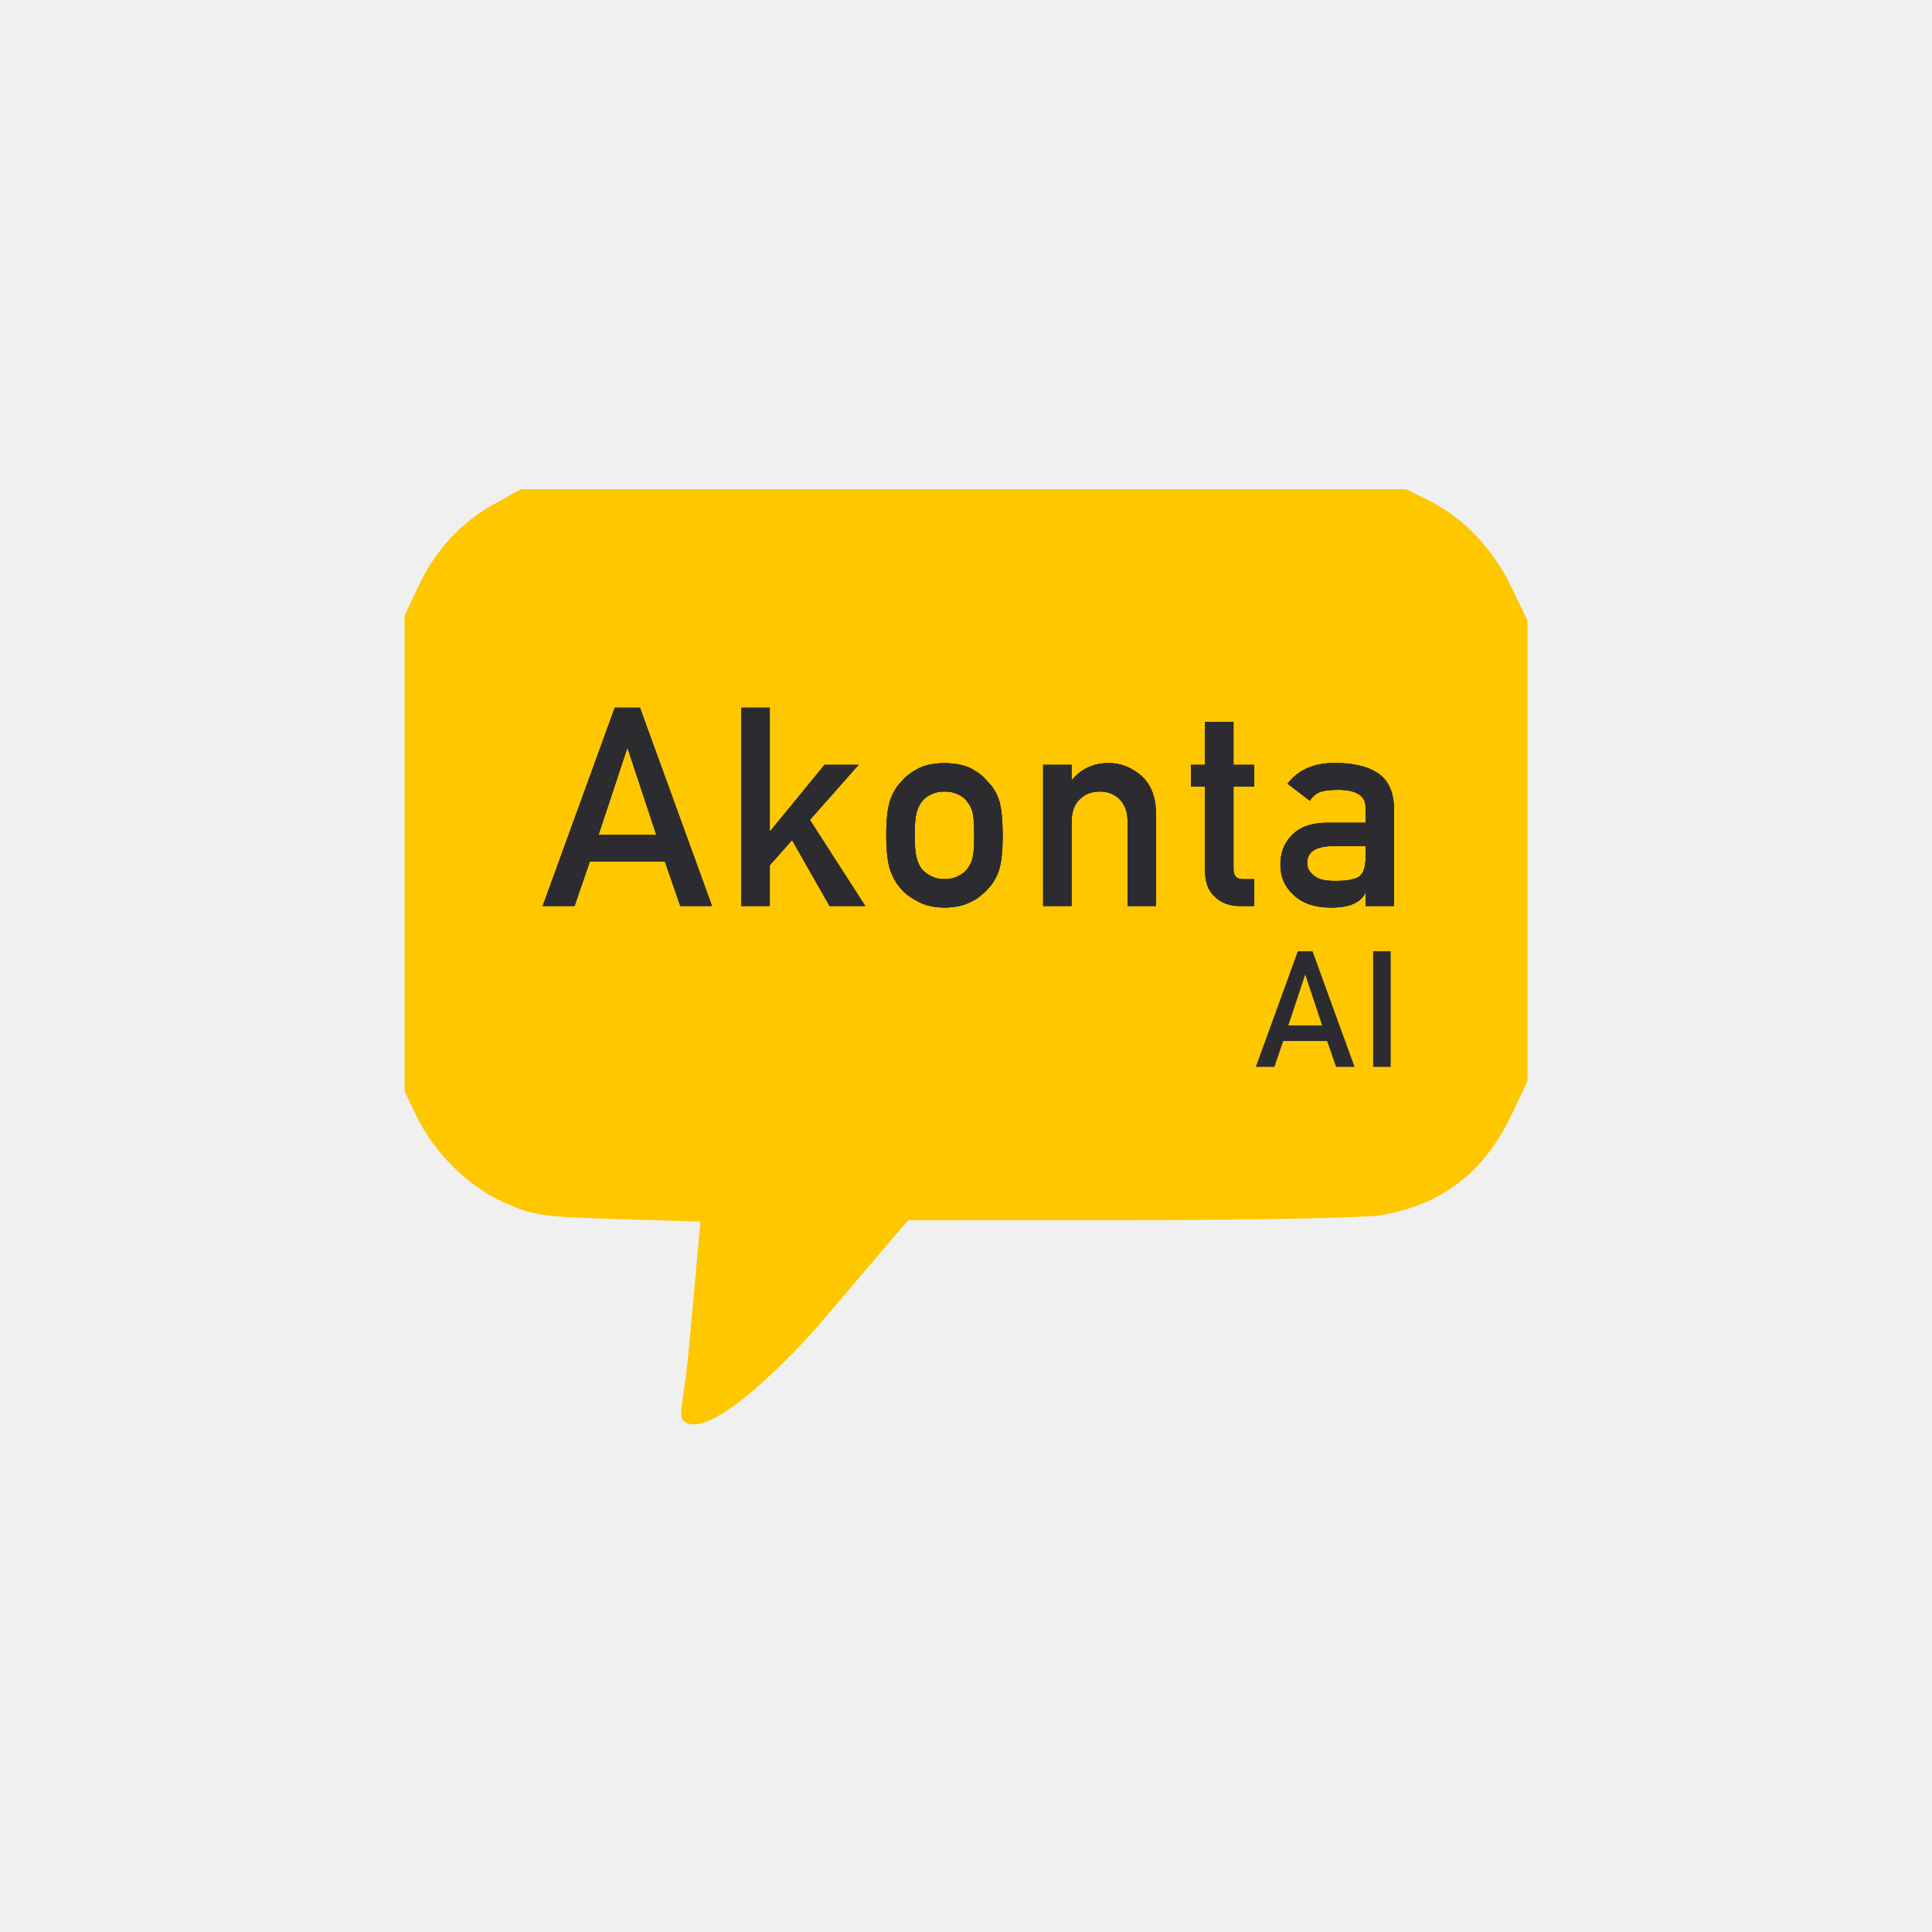
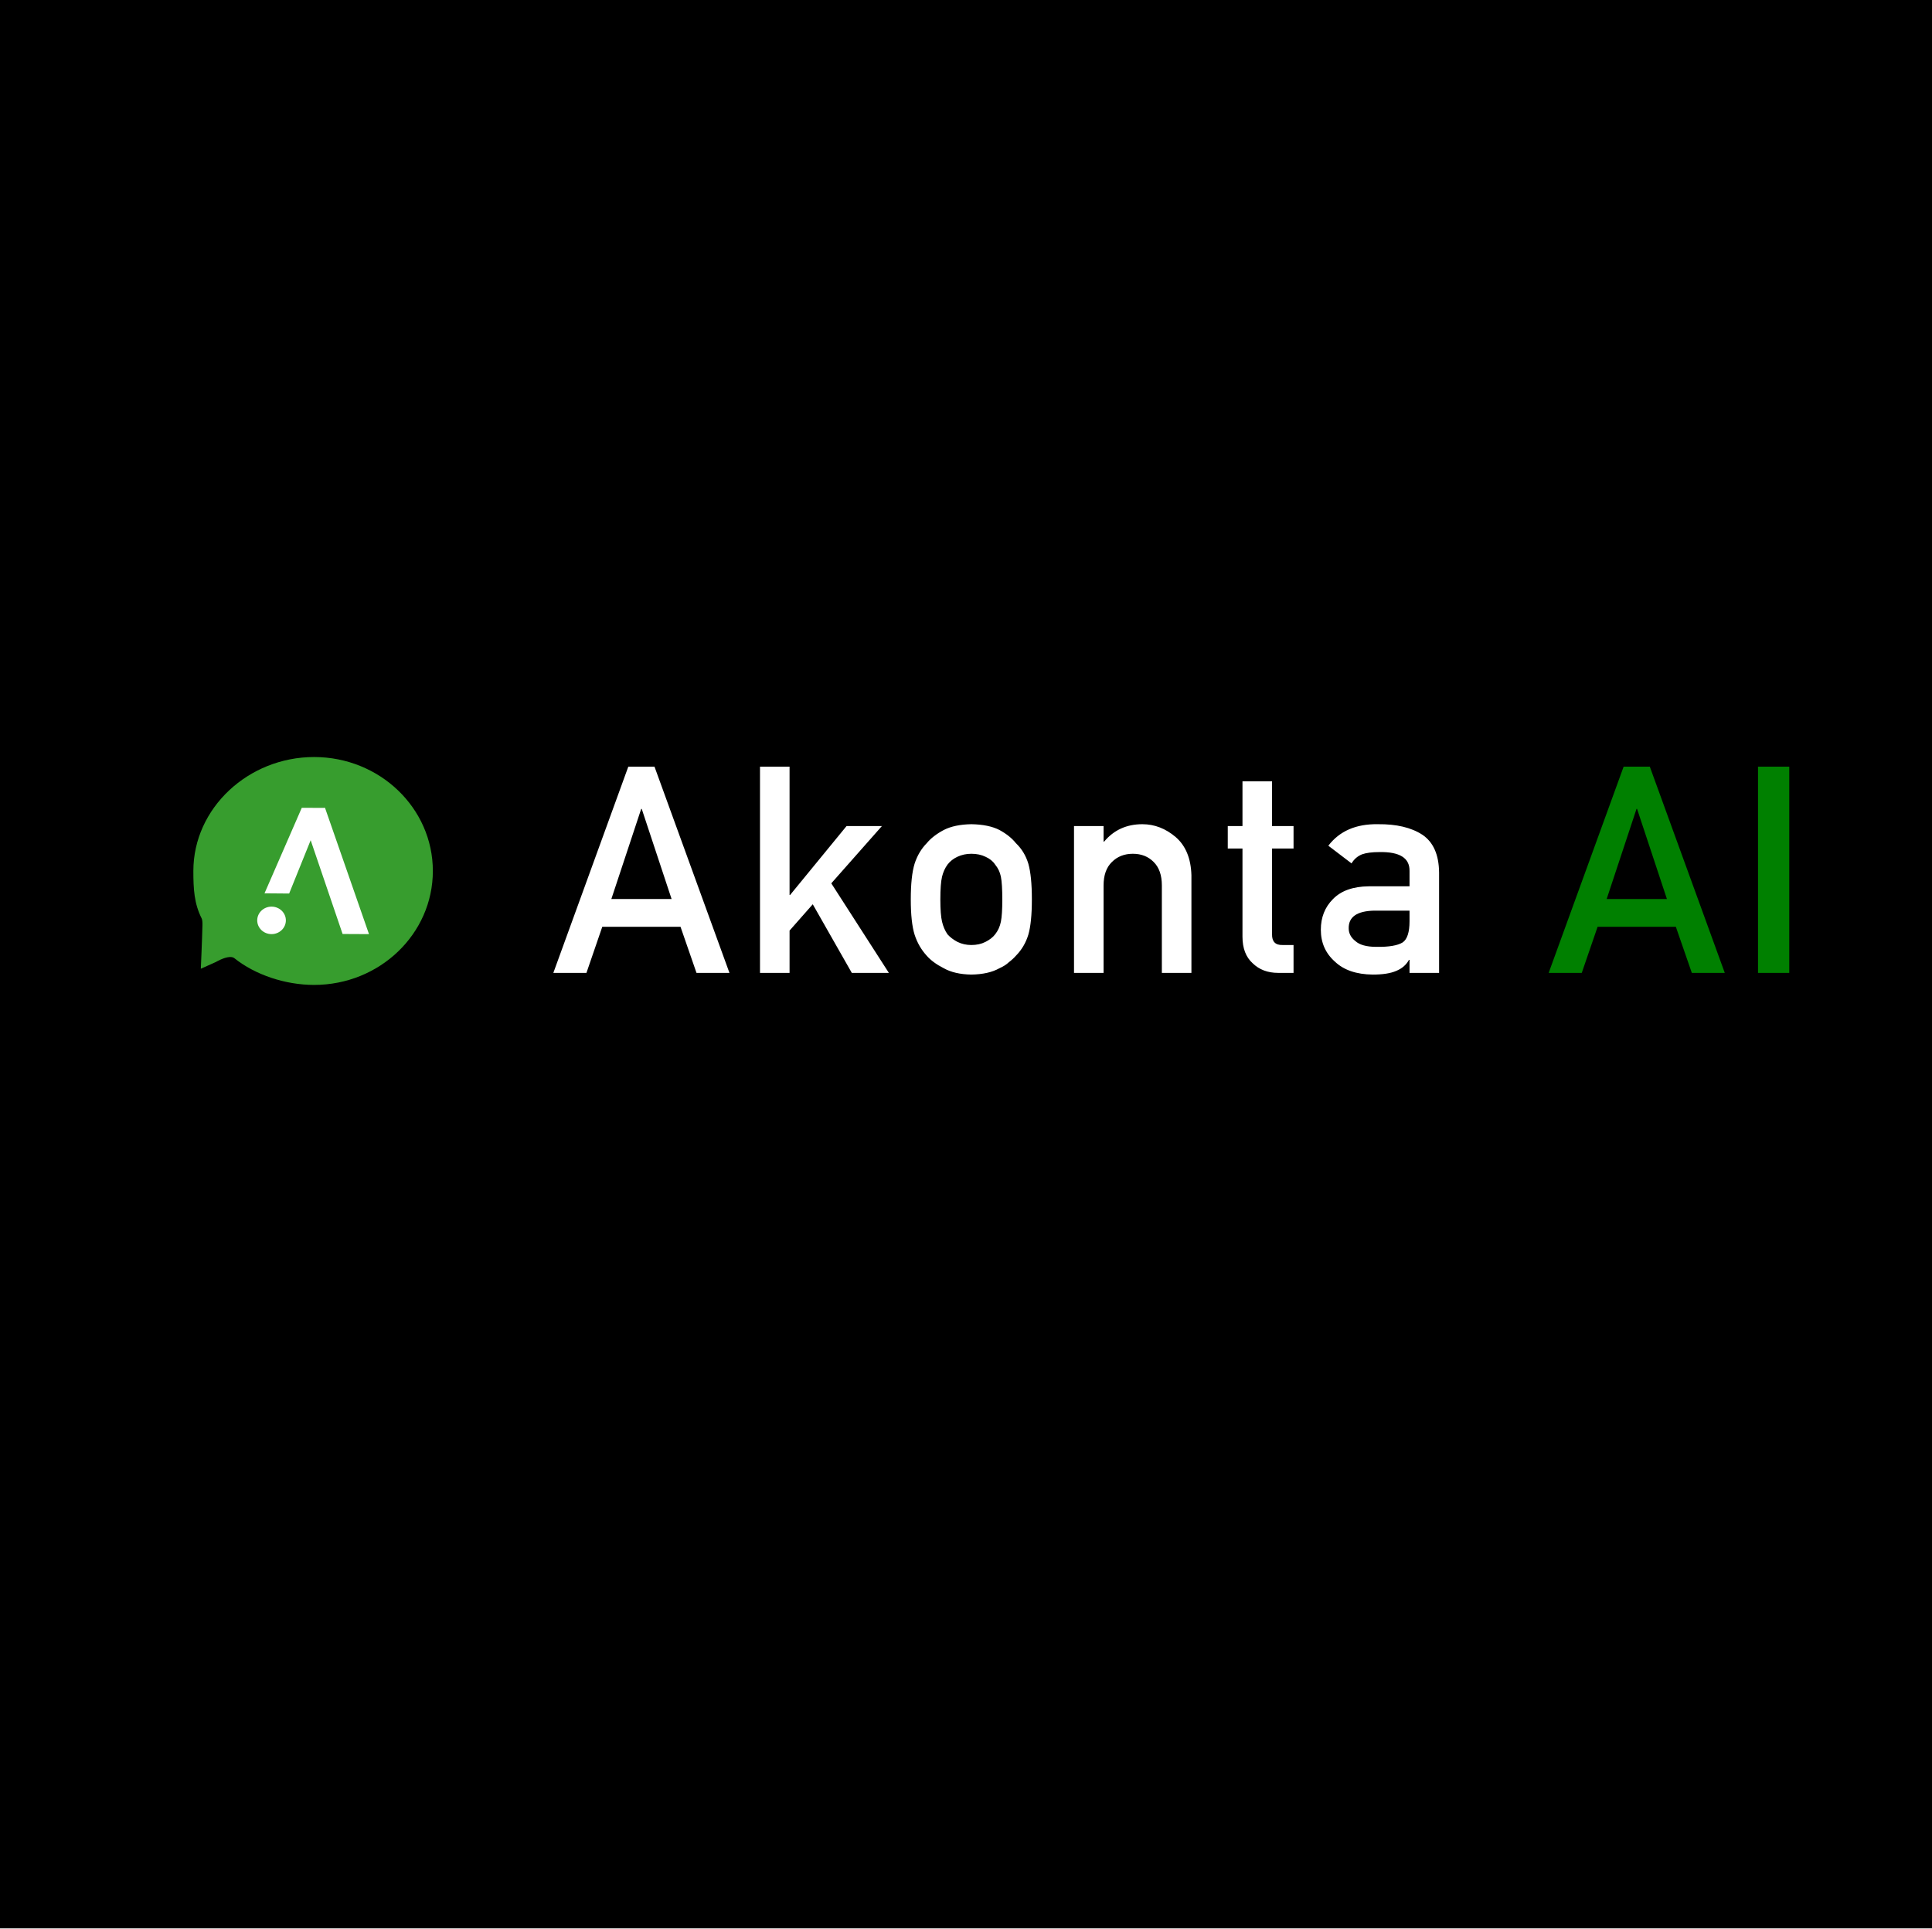
- <svg xmlns="http://www.w3.org/2000/svg" width="1080" height="1080" viewBox="0 0 285.75 285.75" version="1.1" id="svg1" xml:space="preserve">
+ <svg xmlns="http://www.w3.org/2000/svg" width="1078.349" height="1076.253" viewBox="0 0 1078.349 1076.253" version="1.1" id="svg1" xml:space="preserve">
  <defs id="defs1" />
-   <g id="layer1">
-     <rect style="display:none;fill:#407b33;fill-opacity:1;stroke-width:1.323;stroke-linecap:square;stroke-miterlimit:13.9;paint-order:fill markers stroke" id="rect1" width="284.406" height="284.527" x="1.049" y="1.049" />
-     <path style="fill:#ffc700;fill-opacity:1;stroke-width:1" d="m 101.212,210.231 c -0.139,-0.139 -0.214,-0.196 -0.31,-0.317 -0.142,-0.179 -0.249,-0.596 -0.009,-2.409 0.347,-2.615 0.638,-4.059 1.099,-9.134 l 1.606,-17.694 -12.195,-0.37 c -11.296,-0.343 -12.536,-0.523 -16.821,-2.446 -5.366,-2.408 -10.328,-7.298 -12.973,-12.786 l -1.777,-3.685 V 126.228 91.066 l 1.971,-4.204 c 2.555,-5.449 6.321,-9.56 11.268,-12.301 l 3.968,-2.198 h 65.462 65.462 l 3.543,1.761 c 4.988,2.479 9.395,7.152 12.097,12.828 l 2.315,4.863 v 34.04 34.04 l -2.358,4.976 c -4.059,8.567 -10.354,13.383 -19.44,14.87 -2.413,0.395 -19.106,0.72 -37.095,0.723 l -32.707,0.006 -13.322,15.624 c -2.405,2.821 -15.776,17.266 -19.784,14.138 z" id="path1" />
-     <g id="g3">
-       <path d="m 88.515,123.499 4.243,-12.809 h 0.08 l 4.243,12.809 z m 12.105,10.497 h 4.685 l -10.657,-29.318 h -3.72 l -10.657,29.318 h 4.705 l 2.252,-6.555 h 11.12 z m 9.028,0 h 4.203 v -6.012 l 3.298,-3.74 v 0 l 5.55,9.753 h 5.268 l -8.184,-12.729 7.199,-8.144 h -5.027 l -8.023,9.793 h -0.08 v -18.238 h -4.203 z m 21.435,-10.456 q 0,3.298 0.543,5.027 0.563,1.729 1.729,2.996 0.865,0.985 2.413,1.77 1.528,0.865 3.921,0.905 2.473,-0.04 4.002,-0.905 0.824,-0.362 1.347,-0.865 0.583,-0.442 0.985,-0.905 1.247,-1.267 1.77,-2.996 0.503,-1.729 0.503,-5.027 0,-3.298 -0.503,-5.067 -0.523,-1.729 -1.77,-2.916 -0.824,-1.046 -2.333,-1.87 -1.528,-0.784 -4.002,-0.824 -2.393,0.04 -3.921,0.824 -1.548,0.824 -2.413,1.87 -1.166,1.186 -1.729,2.916 -0.543,1.77 -0.543,5.067 z m 13.01,0.04 q 0,2.131 -0.201,3.137 -0.201,1.026 -0.824,1.81 -0.462,0.603 -1.367,1.066 -0.865,0.442 -2.011,0.442 -1.066,0 -1.971,-0.442 -0.865,-0.462 -1.408,-1.066 -0.543,-0.784 -0.784,-1.81 -0.241,-1.005 -0.241,-3.177 0,-2.192 0.241,-3.217 0.241,-0.985 0.784,-1.729 0.543,-0.704 1.408,-1.106 0.905,-0.422 1.971,-0.422 1.146,0 2.011,0.422 0.905,0.402 1.367,1.106 0.623,0.744 0.824,1.729 0.201,1.026 0.201,3.258 z m 10.194,10.416 h 4.203 v -12.427 q 0,-2.192 1.186,-3.338 1.166,-1.166 2.976,-1.166 1.81,0 2.956,1.166 1.166,1.146 1.166,3.338 v 12.427 h 4.203 v -13.875 q -0.101,-3.579 -2.232,-5.429 -2.152,-1.83 -4.746,-1.83 -3.358,0 -5.429,2.473 h -0.08 v -2.212 h -4.203 z m 23.948,-20.872 h -2.091 v 3.197 h 2.091 v 12.527 q 0,2.473 1.448,3.78 1.408,1.367 3.619,1.367 h 2.192 v -3.961 h -1.568 q -1.528,0.04 -1.488,-1.548 v -12.166 h 3.056 v -3.197 h -3.056 v -6.354 h -4.203 z m 23.747,20.872 h 4.203 v -14.257 q -0.04,-3.821 -2.393,-5.389 -2.353,-1.528 -6.294,-1.488 -4.665,-0.08 -7.058,3.056 l 3.298,2.514 v 0 q 0.543,-0.905 1.488,-1.287 0.905,-0.322 2.473,-0.322 4.323,-0.08 4.283,2.674 v 2.192 h -5.811 q -3.338,0.04 -5.067,1.81 -1.729,1.729 -1.729,4.364 0,2.755 1.991,4.524 1.89,1.81 5.389,1.85 2.131,0 3.338,-0.523 1.227,-0.503 1.81,-1.568 h 0.08 z m 0,-7.34 q 0,2.353 -0.985,3.016 -1.086,0.664 -3.72,0.623 -2.091,0 -2.996,-0.824 -0.945,-0.744 -0.945,-1.81 -0.04,-2.433 3.619,-2.514 h 5.027 z" id="text1" style="font-size:41.182px;line-height:0.9;font-family:'DIN Alternate';-inkscape-font-specification:'DIN Alternate, Normal';letter-spacing:1.588px;word-spacing:-0.227px;fill:#2c2c30;stroke-width:1.323;stroke-linecap:square;stroke-miterlimit:13.9;paint-order:fill markers stroke" aria-label="Akonta" />
+   <g id="layer1" transform="translate(-2.358505,-3.816253)">
+     <rect style="fill:#000000;fill-opacity:1;stroke:none;stroke-width:5;stroke-linecap:square;stroke-miterlimit:13.9;paint-order:fill markers stroke" id="rect4" width="1078.349" height="1076.253" x="2.359" y="3.816" />
+     <g id="g1" transform="matrix(0.2209433,0,0,0.2209433,45.81292,383.978)" style="stroke-width:4.526">
+       <path id="path12" style="fill:#379d2e;fill-opacity:1;stroke-width:22.63;stroke-linecap:square;stroke-miterlimit:13.9;paint-order:fill markers stroke" d="m 896.795,479.543 c -10e-5,158.967 -134.341,287.835 -300.059,287.835 -73.128,0 -149.223,-25.763 -201.284,-67.464 -3.112,-2.493 -7.371,-3.27 -12.056,-3.006 -15.076,0.852 -34.578,12.495 -34.578,12.495 l -38.16,17.091 c 0,0 3.297,-74.446 4.1,-109.99 0.163,-7.199 -0.355,-13.873 -1.924,-16.975 -19.186,-37.929 -21.033,-74.997 -21.033,-119.986 -1.1e-4,-158.967 139.216,-287.836 304.935,-287.836 165.718,0 300.059,128.869 300.059,287.836 z" />
+       <g id="g15" transform="translate(1724.749,77.21773)" style="fill:#ffffff;stroke-width:4.526">
+         <path style="fill:#ffffff;fill-opacity:1;stroke:none;stroke-width:22.63;stroke-linecap:square;stroke-miterlimit:13.9;paint-order:fill markers stroke" d="m -1235.446,492.402 c -19.983,3.8e-4 -36.183,15.541 -36.182,34.71 4e-4,19.169 16.2,34.708 36.182,34.708 19.983,5.7e-4 36.184,-15.539 36.184,-34.708 6e-4,-19.17 -16.2,-34.711 -36.184,-34.71 z" id="path14" />
+         <path style="fill:#ffffff;fill-opacity:1;stroke:none;stroke-width:22.63;stroke-linecap:square;stroke-miterlimit:13.9;paint-order:fill markers stroke" d="m -1159.104,242.807 -1.051,2.424 -1.594,3.682 -91.456,209.865 62.239,0.522 54.356,-134.666 80.657,236.884 66.678,0.325 -111.098,-319.019 -6.52,0.069 z" id="path13" />
+       </g>
    </g>
-     <path id="text2" style="font-weight:bold;font-size:24.02px;line-height:0.9;font-family:'DIN Alternate';-inkscape-font-specification:'DIN Alternate, Bold';letter-spacing:0.926px;word-spacing:-0.132px;fill:#2c2c30;stroke-width:1.323;stroke-linecap:square;stroke-miterlimit:13.9;paint-order:fill markers stroke" d="m 185.742,157.791 c 0.915,0 1.829,0 2.744,0 0.438,-1.275 0.874,-2.55 1.312,-3.824 2.162,0 4.324,0 6.486,0 0.441,1.275 0.883,2.549 1.324,3.824 0.911,0 1.823,0 2.734,0 -2.072,-5.7 -4.145,-11.4 -6.217,-17.1 -0.723,0 -1.447,0 -2.17,0 -2.072,5.7 -4.143,11.4 -6.215,17.1 z m 17.357,0 c 0.864,0 1.728,0 2.592,0 0,-5.7 0,-11.4 0,-17.1 -0.864,0 -1.728,0 -2.592,0 0,5.7 0,11.4 0,17.1 z m -9.549,-12.148 c 0.665,2.008 1.33,4.017 1.996,6.025 -1.665,0 -3.331,0 -4.996,0 0.833,-2.514 1.666,-5.028 2.498,-7.543 0.167,0.506 0.335,1.012 0.502,1.518 z" />
-     <g id="g4">
-       <path d="m 88.515,123.499 4.243,-12.809 h 0.08 l 4.243,12.809 z m 12.105,10.497 h 4.685 l -10.657,-29.318 h -3.72 l -10.657,29.318 h 4.705 l 2.252,-6.555 h 11.12 z m 9.028,0 h 4.203 v -6.012 l 3.298,-3.74 v 0 l 5.55,9.753 h 5.268 l -8.184,-12.729 7.199,-8.144 h -5.027 l -8.023,9.793 h -0.08 v -18.238 h -4.203 z m 21.435,-10.456 q 0,3.298 0.543,5.027 0.563,1.729 1.729,2.996 0.865,0.985 2.413,1.77 1.528,0.865 3.921,0.905 2.473,-0.04 4.002,-0.905 0.824,-0.362 1.347,-0.865 0.583,-0.442 0.985,-0.905 1.247,-1.267 1.77,-2.996 0.503,-1.729 0.503,-5.027 0,-3.298 -0.503,-5.067 -0.523,-1.729 -1.77,-2.916 -0.824,-1.046 -2.333,-1.87 -1.528,-0.784 -4.002,-0.824 -2.393,0.04 -3.921,0.824 -1.548,0.824 -2.413,1.87 -1.166,1.186 -1.729,2.916 -0.543,1.77 -0.543,5.067 z m 13.01,0.04 q 0,2.131 -0.201,3.137 -0.201,1.026 -0.824,1.81 -0.462,0.603 -1.367,1.066 -0.865,0.442 -2.011,0.442 -1.066,0 -1.971,-0.442 -0.865,-0.462 -1.408,-1.066 -0.543,-0.784 -0.784,-1.81 -0.241,-1.005 -0.241,-3.177 0,-2.192 0.241,-3.217 0.241,-0.985 0.784,-1.729 0.543,-0.704 1.408,-1.106 0.905,-0.422 1.971,-0.422 1.146,0 2.011,0.422 0.905,0.402 1.367,1.106 0.623,0.744 0.824,1.729 0.201,1.026 0.201,3.258 z m 10.194,10.416 h 4.203 v -12.427 q 0,-2.192 1.186,-3.338 1.166,-1.166 2.976,-1.166 1.81,0 2.956,1.166 1.166,1.146 1.166,3.338 v 12.427 h 4.203 v -13.875 q -0.101,-3.579 -2.232,-5.429 -2.152,-1.83 -4.746,-1.83 -3.358,0 -5.429,2.473 h -0.08 v -2.212 h -4.203 z m 23.948,-20.872 h -2.091 v 3.197 h 2.091 v 12.527 q 0,2.473 1.448,3.78 1.408,1.367 3.619,1.367 h 2.192 v -3.961 h -1.568 q -1.528,0.04 -1.488,-1.548 v -12.166 h 3.056 v -3.197 h -3.056 v -6.354 h -4.203 z m 23.747,20.872 h 4.203 v -14.257 q -0.04,-3.821 -2.393,-5.389 -2.353,-1.528 -6.294,-1.488 -4.665,-0.08 -7.058,3.056 l 3.298,2.514 v 0 q 0.543,-0.905 1.488,-1.287 0.905,-0.322 2.473,-0.322 4.323,-0.08 4.283,2.674 v 2.192 h -5.811 q -3.338,0.04 -5.067,1.81 -1.729,1.729 -1.729,4.364 0,2.755 1.991,4.524 1.89,1.81 5.389,1.85 2.131,0 3.338,-0.523 1.227,-0.503 1.81,-1.568 h 0.08 z m 0,-7.34 q 0,2.353 -0.985,3.016 -1.086,0.664 -3.72,0.623 -2.091,0 -2.996,-0.824 -0.945,-0.744 -0.945,-1.81 -0.04,-2.433 3.619,-2.514 h 5.027 z" id="path3" style="font-size:41.182px;line-height:0.9;font-family:'DIN Alternate';-inkscape-font-specification:'DIN Alternate, Normal';letter-spacing:1.588px;word-spacing:-0.227px;fill:#2c2c30;stroke-width:1.323;stroke-linecap:square;stroke-miterlimit:13.9;paint-order:fill markers stroke" aria-label="Akonta" />
-     </g>
-     <g id="g5">
-       <path d="m 88.515,123.499 4.243,-12.809 h 0.08 l 4.243,12.809 z m 12.105,10.497 h 4.685 l -10.657,-29.318 h -3.72 l -10.657,29.318 h 4.705 l 2.252,-6.555 h 11.12 z m 9.028,0 h 4.203 v -6.012 l 3.298,-3.74 v 0 l 5.55,9.753 h 5.268 l -8.184,-12.729 7.199,-8.144 h -5.027 l -8.023,9.793 h -0.08 v -18.238 h -4.203 z m 21.435,-10.456 q 0,3.298 0.543,5.027 0.563,1.729 1.729,2.996 0.865,0.985 2.413,1.77 1.528,0.865 3.921,0.905 2.473,-0.04 4.002,-0.905 0.824,-0.362 1.347,-0.865 0.583,-0.442 0.985,-0.905 1.247,-1.267 1.77,-2.996 0.503,-1.729 0.503,-5.027 0,-3.298 -0.503,-5.067 -0.523,-1.729 -1.77,-2.916 -0.824,-1.046 -2.333,-1.87 -1.528,-0.784 -4.002,-0.824 -2.393,0.04 -3.921,0.824 -1.548,0.824 -2.413,1.87 -1.166,1.186 -1.729,2.916 -0.543,1.77 -0.543,5.067 z m 13.01,0.04 q 0,2.131 -0.201,3.137 -0.201,1.026 -0.824,1.81 -0.462,0.603 -1.367,1.066 -0.865,0.442 -2.011,0.442 -1.066,0 -1.971,-0.442 -0.865,-0.462 -1.408,-1.066 -0.543,-0.784 -0.784,-1.81 -0.241,-1.005 -0.241,-3.177 0,-2.192 0.241,-3.217 0.241,-0.985 0.784,-1.729 0.543,-0.704 1.408,-1.106 0.905,-0.422 1.971,-0.422 1.146,0 2.011,0.422 0.905,0.402 1.367,1.106 0.623,0.744 0.824,1.729 0.201,1.026 0.201,3.258 z m 10.194,10.416 h 4.203 v -12.427 q 0,-2.192 1.186,-3.338 1.166,-1.166 2.976,-1.166 1.81,0 2.956,1.166 1.166,1.146 1.166,3.338 v 12.427 h 4.203 v -13.875 q -0.101,-3.579 -2.232,-5.429 -2.152,-1.83 -4.746,-1.83 -3.358,0 -5.429,2.473 h -0.08 v -2.212 h -4.203 z m 23.948,-20.872 h -2.091 v 3.197 h 2.091 v 12.527 q 0,2.473 1.448,3.78 1.408,1.367 3.619,1.367 h 2.192 v -3.961 h -1.568 q -1.528,0.04 -1.488,-1.548 v -12.166 h 3.056 v -3.197 h -3.056 v -6.354 h -4.203 z m 23.747,20.872 h 4.203 v -14.257 q -0.04,-3.821 -2.393,-5.389 -2.353,-1.528 -6.294,-1.488 -4.665,-0.08 -7.058,3.056 l 3.298,2.514 v 0 q 0.543,-0.905 1.488,-1.287 0.905,-0.322 2.473,-0.322 4.323,-0.08 4.283,2.674 v 2.192 h -5.811 q -3.338,0.04 -5.067,1.81 -1.729,1.729 -1.729,4.364 0,2.755 1.991,4.524 1.89,1.81 5.389,1.85 2.131,0 3.338,-0.523 1.227,-0.503 1.81,-1.568 h 0.08 z m 0,-7.34 q 0,2.353 -0.985,3.016 -1.086,0.664 -3.72,0.623 -2.091,0 -2.996,-0.824 -0.945,-0.744 -0.945,-1.81 -0.04,-2.433 3.619,-2.514 h 5.027 z" id="path4" style="font-size:41.182px;line-height:0.9;font-family:'DIN Alternate';-inkscape-font-specification:'DIN Alternate, Normal';letter-spacing:1.588px;word-spacing:-0.227px;fill:#2c2c30;stroke-width:1.323;stroke-linecap:square;stroke-miterlimit:13.9;paint-order:fill markers stroke" aria-label="Akonta" />
+     <g id="text1" style="font-weight:bold;font-size:161.694px;line-height:0.9;font-family:'DIN Alternate';-inkscape-font-specification:'DIN Alternate, Bold';letter-spacing:6.234px;word-spacing:-0.891px;fill:#ffffff;stroke-width:5;stroke-linecap:square;stroke-miterlimit:13.9;paint-order:fill markers stroke" aria-label="Akonta AI">
+       <path d="m 343.579,505.592 16.659,-50.293 h 0.316 l 16.659,50.293 z m 47.529,41.213 h 18.396 L 367.659,431.693 H 353.053 l -41.845,115.112 h 18.475 l 8.843,-25.738 h 43.661 z m 35.446,0 h 16.501 v -23.607 l 12.948,-14.685 v 0 l 21.791,38.292 h 20.685 l -32.134,-49.977 28.265,-31.976 h -19.738 l -31.502,38.45 h -0.316 v -71.61 h -16.501 z m 84.16,-41.055 q 0,12.948 2.132,19.738 2.211,6.79 6.79,11.764 3.395,3.869 9.474,6.948 6,3.395 15.396,3.553 9.711,-0.158 15.711,-3.553 3.237,-1.421 5.29,-3.395 2.29,-1.737 3.869,-3.553 4.895,-4.974 6.948,-11.764 1.974,-6.79 1.974,-19.738 0,-12.948 -1.974,-19.896 -2.053,-6.79 -6.948,-11.448 -3.237,-4.106 -9.158,-7.343 -6,-3.079 -15.711,-3.237 -9.395,0.158 -15.396,3.237 -6.079,3.237 -9.474,7.343 -4.579,4.658 -6.79,11.448 -2.132,6.948 -2.132,19.896 z m 51.082,0.158 q 0,8.369 -0.79,12.317 -0.79,4.027 -3.237,7.106 -1.816,2.369 -5.369,4.184 -3.395,1.737 -7.895,1.737 -4.184,0 -7.737,-1.737 -3.395,-1.816 -5.527,-4.184 -2.132,-3.079 -3.079,-7.106 -0.947,-3.948 -0.947,-12.474 0,-8.606 0.947,-12.632 0.947,-3.869 3.079,-6.79 2.132,-2.763 5.527,-4.342 3.553,-1.658 7.737,-1.658 4.5,0 7.895,1.658 3.553,1.579 5.369,4.342 2.448,2.921 3.237,6.79 0.79,4.027 0.79,12.79 z m 40.025,40.897 h 16.501 v -48.792 q 0,-8.606 4.658,-13.106 4.579,-4.579 11.685,-4.579 7.106,0 11.606,4.579 4.579,4.5 4.579,13.106 v 48.792 h 16.501 v -54.477 q -0.395,-14.053 -8.764,-21.317 -8.448,-7.185 -18.633,-7.185 -13.185,0 -21.317,9.711 h -0.316 v -8.685 h -16.501 z m 94.029,-81.952 h -8.211 v 12.553 h 8.211 v 49.187 q 0,9.711 5.685,14.843 5.527,5.369 14.211,5.369 h 8.606 V 531.251 h -6.158 q -6,0.158 -5.842,-6.079 v -47.766 h 12.001 v -12.553 h -12.001 v -24.949 h -16.501 z m 93.239,81.952 h 16.501 V 490.828 q -0.158,-15.001 -9.395,-21.159 -9.237,-6 -24.712,-5.842 -18.317,-0.316 -27.712,12.001 l 12.948,9.869 v 0 q 2.132,-3.553 5.842,-5.053 3.553,-1.263 9.711,-1.263 16.975,-0.316 16.817,10.501 v 8.606 h -22.817 q -13.106,0.158 -19.896,7.106 -6.79,6.79 -6.79,17.133 0,10.816 7.816,17.764 7.421,7.106 21.159,7.264 8.369,0 13.106,-2.053 4.816,-1.974 7.106,-6.158 h 0.316 z m 0,-28.818 q 0,9.237 -3.869,11.843 -4.263,2.605 -14.606,2.448 -8.211,0 -11.764,-3.237 -3.711,-2.921 -3.711,-7.106 -0.158,-9.553 14.211,-9.869 h 19.738 z" id="path3" />
+       <path style="fill:#008000" d="m 899.12,505.592 16.659,-50.293 h 0.316 l 16.659,50.293 z m 47.529,41.213 h 18.396 L 923.2,431.693 H 908.594 L 866.749,546.805 h 18.475 l 8.843,-25.738 h 43.661 z m 36.946,0 h 17.448 V 431.693 h -17.448 z" id="path4" />
    </g>
  </g>
</svg>
